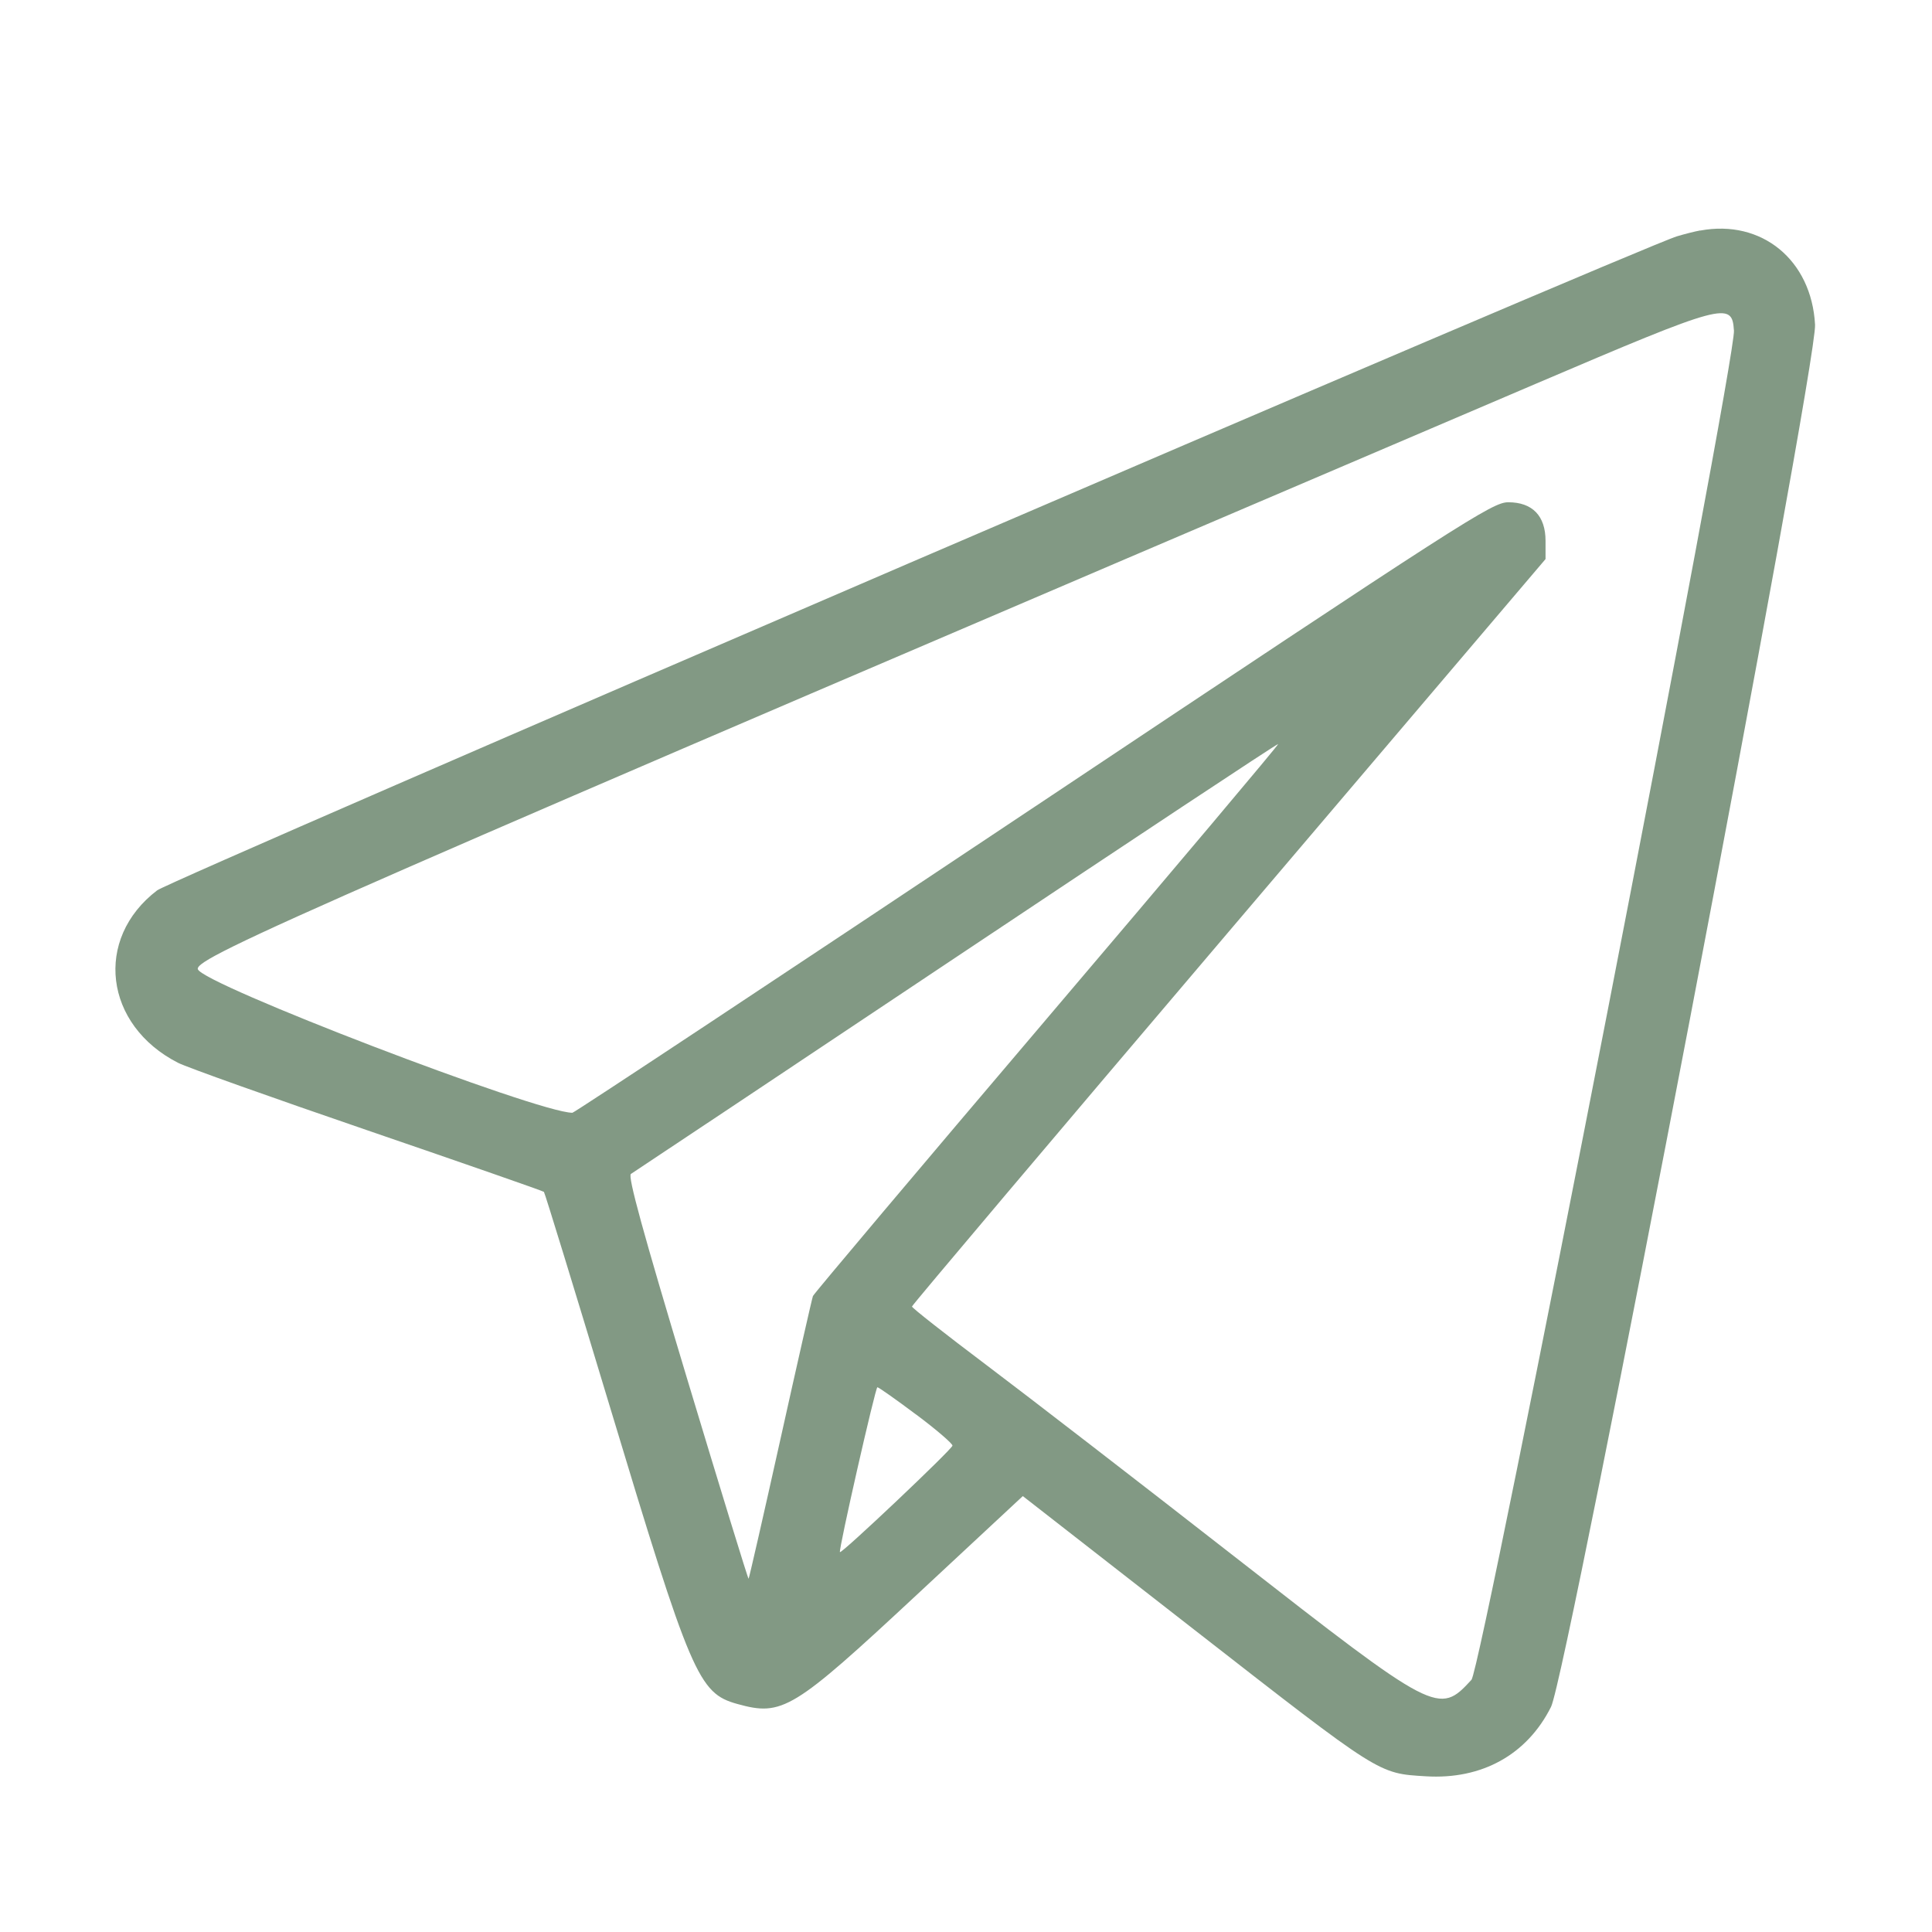
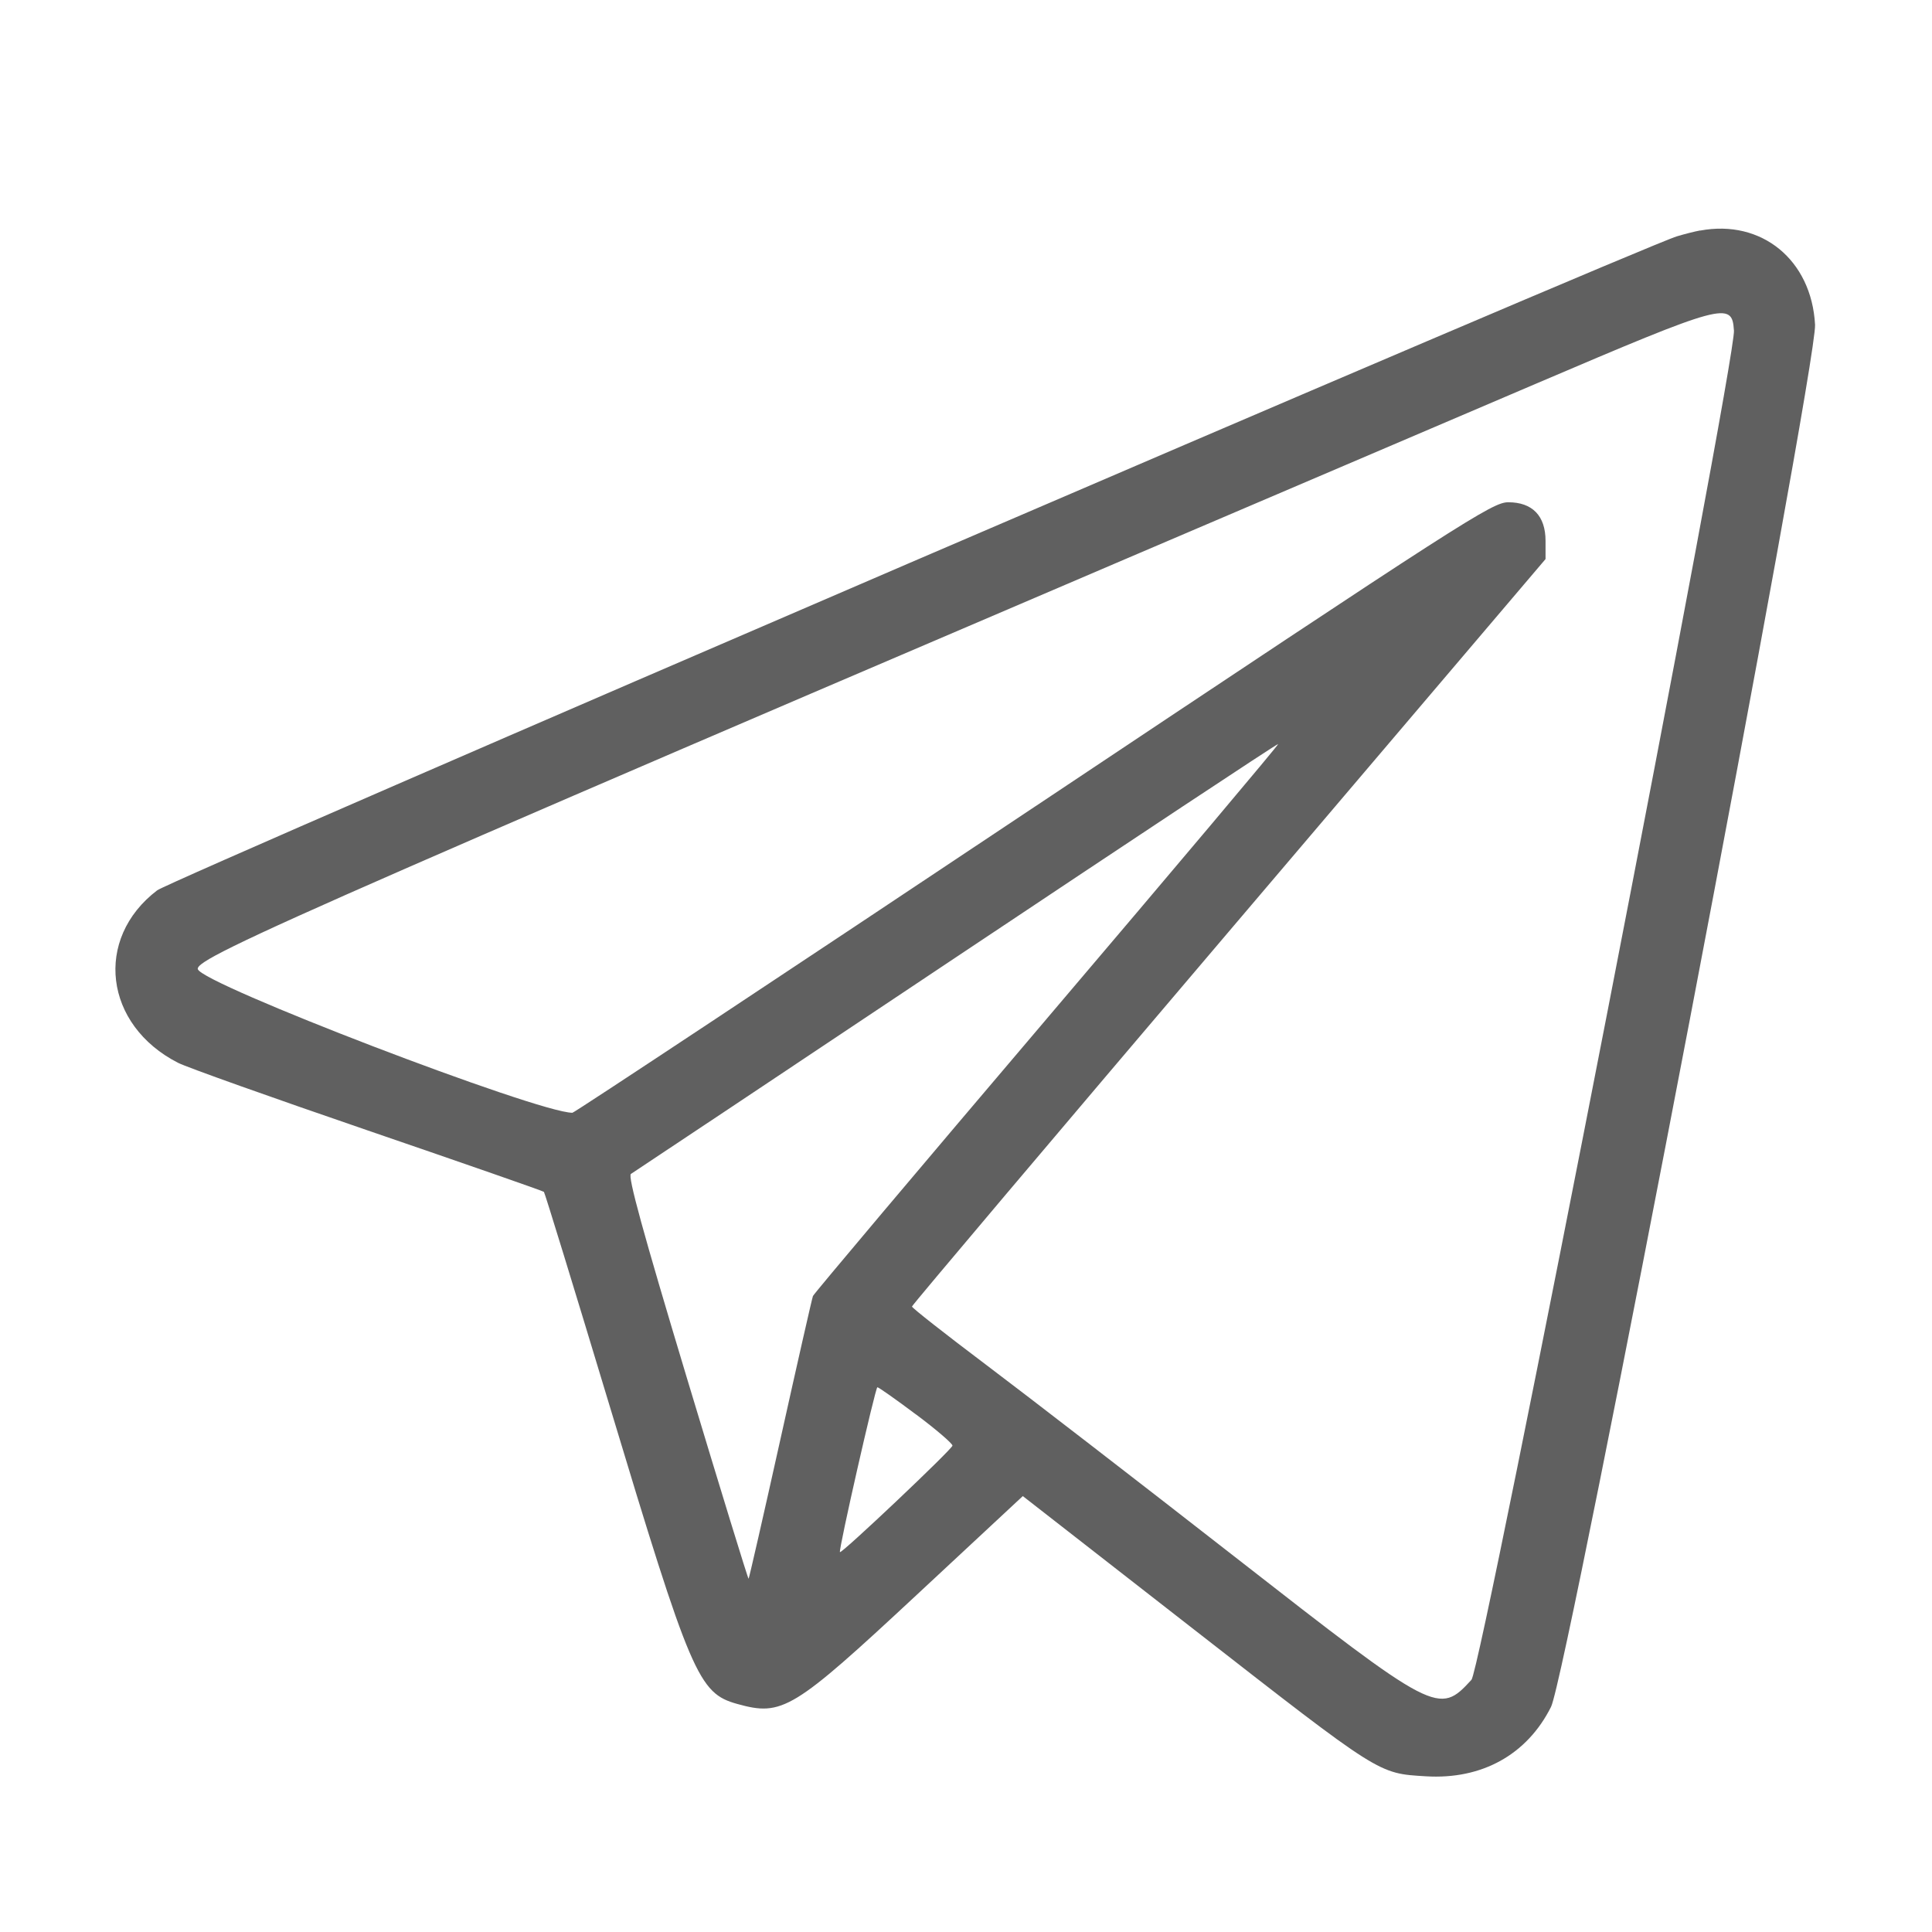
<svg xmlns="http://www.w3.org/2000/svg" version="1.1" width="32" height="32" viewBox="0 0 32 32">
-   <path fill="#829984" d="M28.16 3.817c-0.088 0.016-0.261 0.060-0.384 0.097-0.6 0.179-24.934 10.651-25.173 10.833-1.052 0.802-0.878 2.232 0.347 2.857 0.142 0.073 1.558 0.577 3.145 1.121s2.899 1.001 2.914 1.016c0.015 0.015 0.499 1.592 1.076 3.504 1.362 4.517 1.483 4.799 2.127 4.978 0.748 0.208 0.921 0.102 2.978-1.813l1.751-1.63 2.847 2.219c3.093 2.41 3.035 2.373 3.828 2.422 0.928 0.057 1.676-0.357 2.074-1.15 0.268-0.534 4.409-22.215 4.373-22.893-0.058-1.072-0.884-1.749-1.903-1.559zM28.72 5.472c0.033 0.514-4.179 22.168-4.348 22.351-0.542 0.589-0.581 0.568-3.93-2.045-1.581-1.234-3.43-2.661-4.107-3.171s-1.231-0.945-1.23-0.967c0.001-0.022 2.362-2.816 5.248-6.21l5.246-6.17v-0.302c0-0.414-0.218-0.639-0.617-0.639-0.264 0-0.71 0.287-7.863 5.056-4.171 2.781-7.608 5.056-7.638 5.056-0.576 0-6.159-2.141-6.205-2.38-0.038-0.197 1.897-1.043 22.163-9.695 3.12-1.332 3.25-1.367 3.28-0.885zM17.342 16.868c-2.118 2.491-3.862 4.56-3.877 4.598s-0.257 1.104-0.538 2.369-0.519 2.306-0.528 2.314c-0.009 0.008-0.468-1.487-1.021-3.322-0.73-2.424-0.984-3.35-0.928-3.383 0.042-0.025 2.467-1.642 5.389-3.592s5.321-3.539 5.332-3.529c0.011 0.010-1.712 2.055-3.83 4.546zM15.173 23.428c0.332 0.248 0.603 0.481 0.603 0.516 0 0.055-1.838 1.795-1.864 1.764s0.588-2.731 0.62-2.731c0.021 0 0.309 0.203 0.641 0.452z" />
+   <path fill="#606060" d="M28.16 3.817c-0.088 0.016-0.261 0.060-0.384 0.097-0.6 0.179-24.934 10.651-25.173 10.833-1.052 0.802-0.878 2.232 0.347 2.857 0.142 0.073 1.558 0.577 3.145 1.121s2.899 1.001 2.914 1.016c0.015 0.015 0.499 1.592 1.076 3.504 1.362 4.517 1.483 4.799 2.127 4.978 0.748 0.208 0.921 0.102 2.978-1.813l1.751-1.63 2.847 2.219c3.093 2.41 3.035 2.373 3.828 2.422 0.928 0.057 1.676-0.357 2.074-1.15 0.268-0.534 4.409-22.215 4.373-22.893-0.058-1.072-0.884-1.749-1.903-1.559zM28.72 5.472c0.033 0.514-4.179 22.168-4.348 22.351-0.542 0.589-0.581 0.568-3.93-2.045-1.581-1.234-3.43-2.661-4.107-3.171s-1.231-0.945-1.23-0.967c0.001-0.022 2.362-2.816 5.248-6.21l5.246-6.17v-0.302c0-0.414-0.218-0.639-0.617-0.639-0.264 0-0.71 0.287-7.863 5.056-4.171 2.781-7.608 5.056-7.638 5.056-0.576 0-6.159-2.141-6.205-2.38-0.038-0.197 1.897-1.043 22.163-9.695 3.12-1.332 3.25-1.367 3.28-0.885zM17.342 16.868c-2.118 2.491-3.862 4.56-3.877 4.598s-0.257 1.104-0.538 2.369-0.519 2.306-0.528 2.314c-0.009 0.008-0.468-1.487-1.021-3.322-0.73-2.424-0.984-3.35-0.928-3.383 0.042-0.025 2.467-1.642 5.389-3.592s5.321-3.539 5.332-3.529c0.011 0.010-1.712 2.055-3.83 4.546zM15.173 23.428c0.332 0.248 0.603 0.481 0.603 0.516 0 0.055-1.838 1.795-1.864 1.764s0.588-2.731 0.62-2.731c0.021 0 0.309 0.203 0.641 0.452z" />
</svg>
